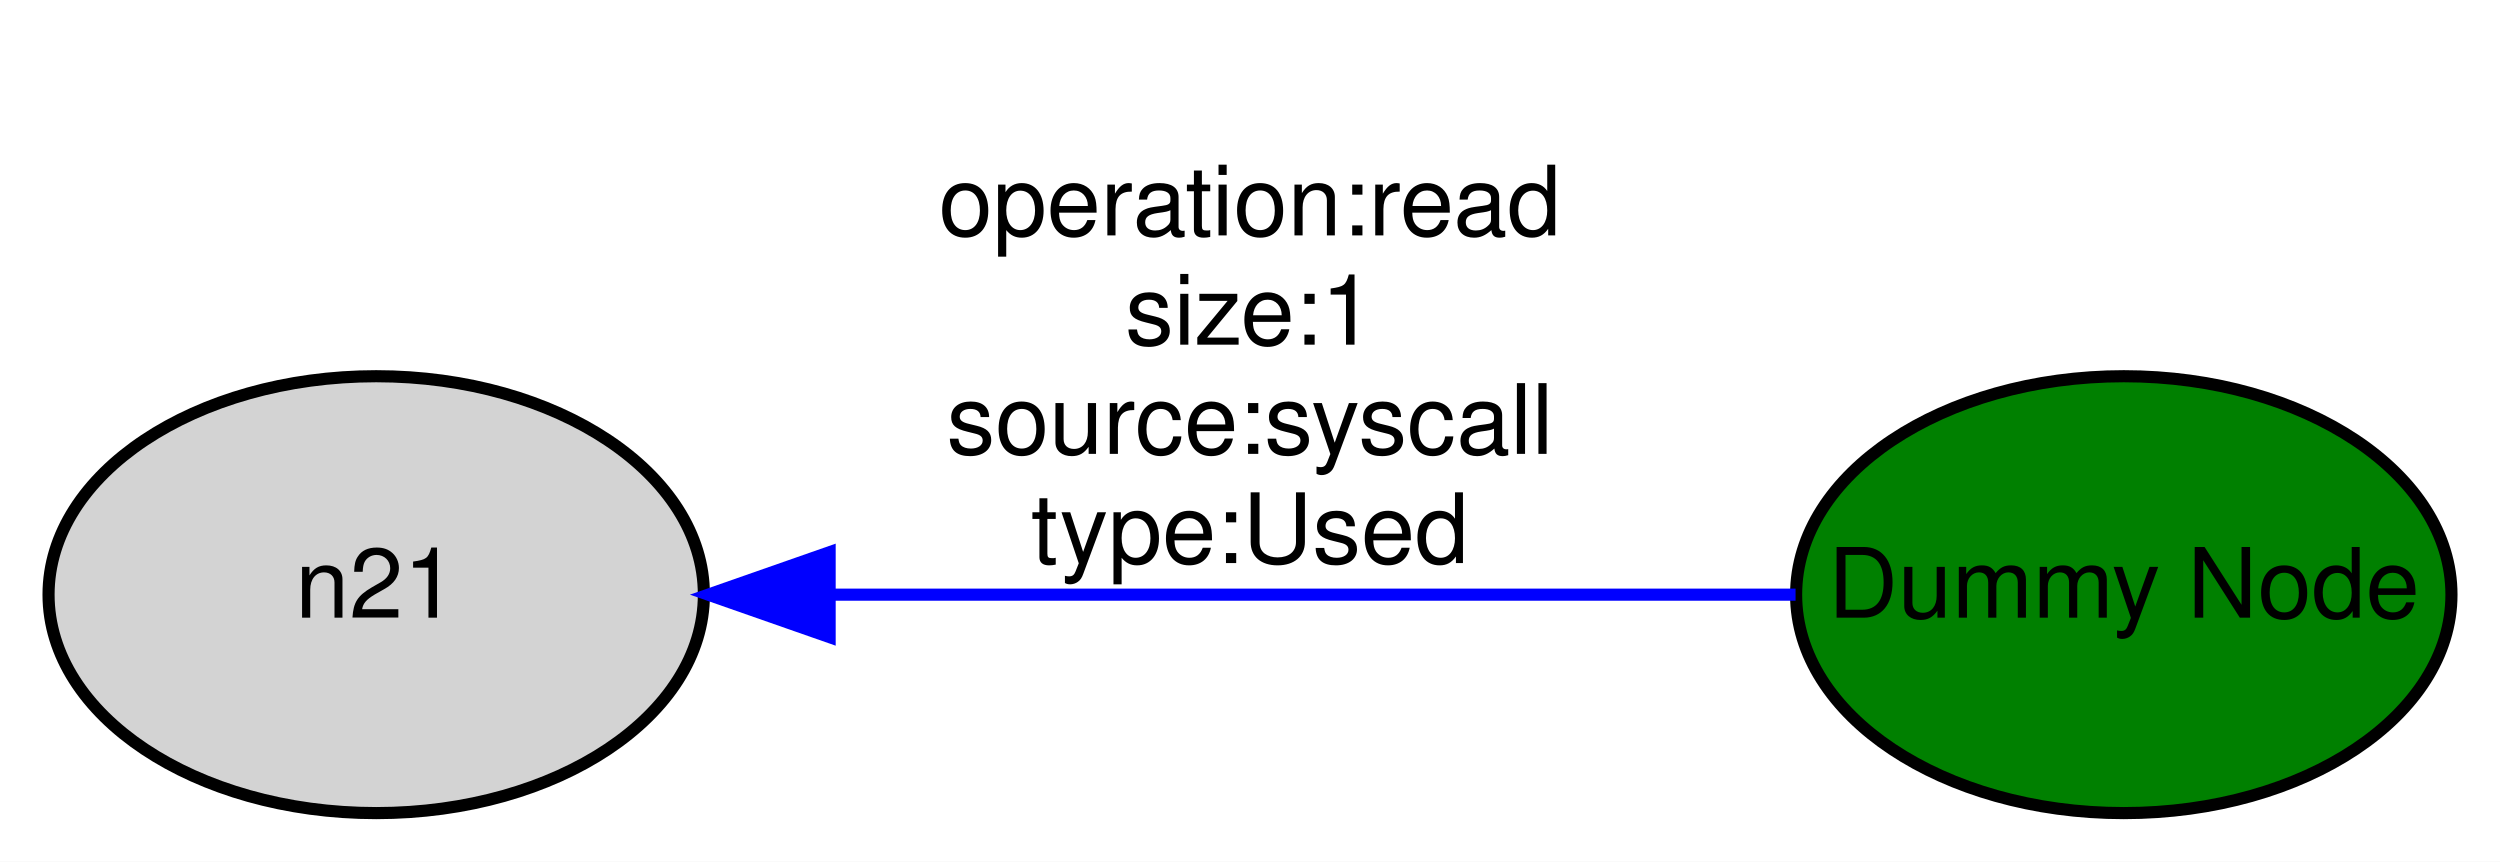
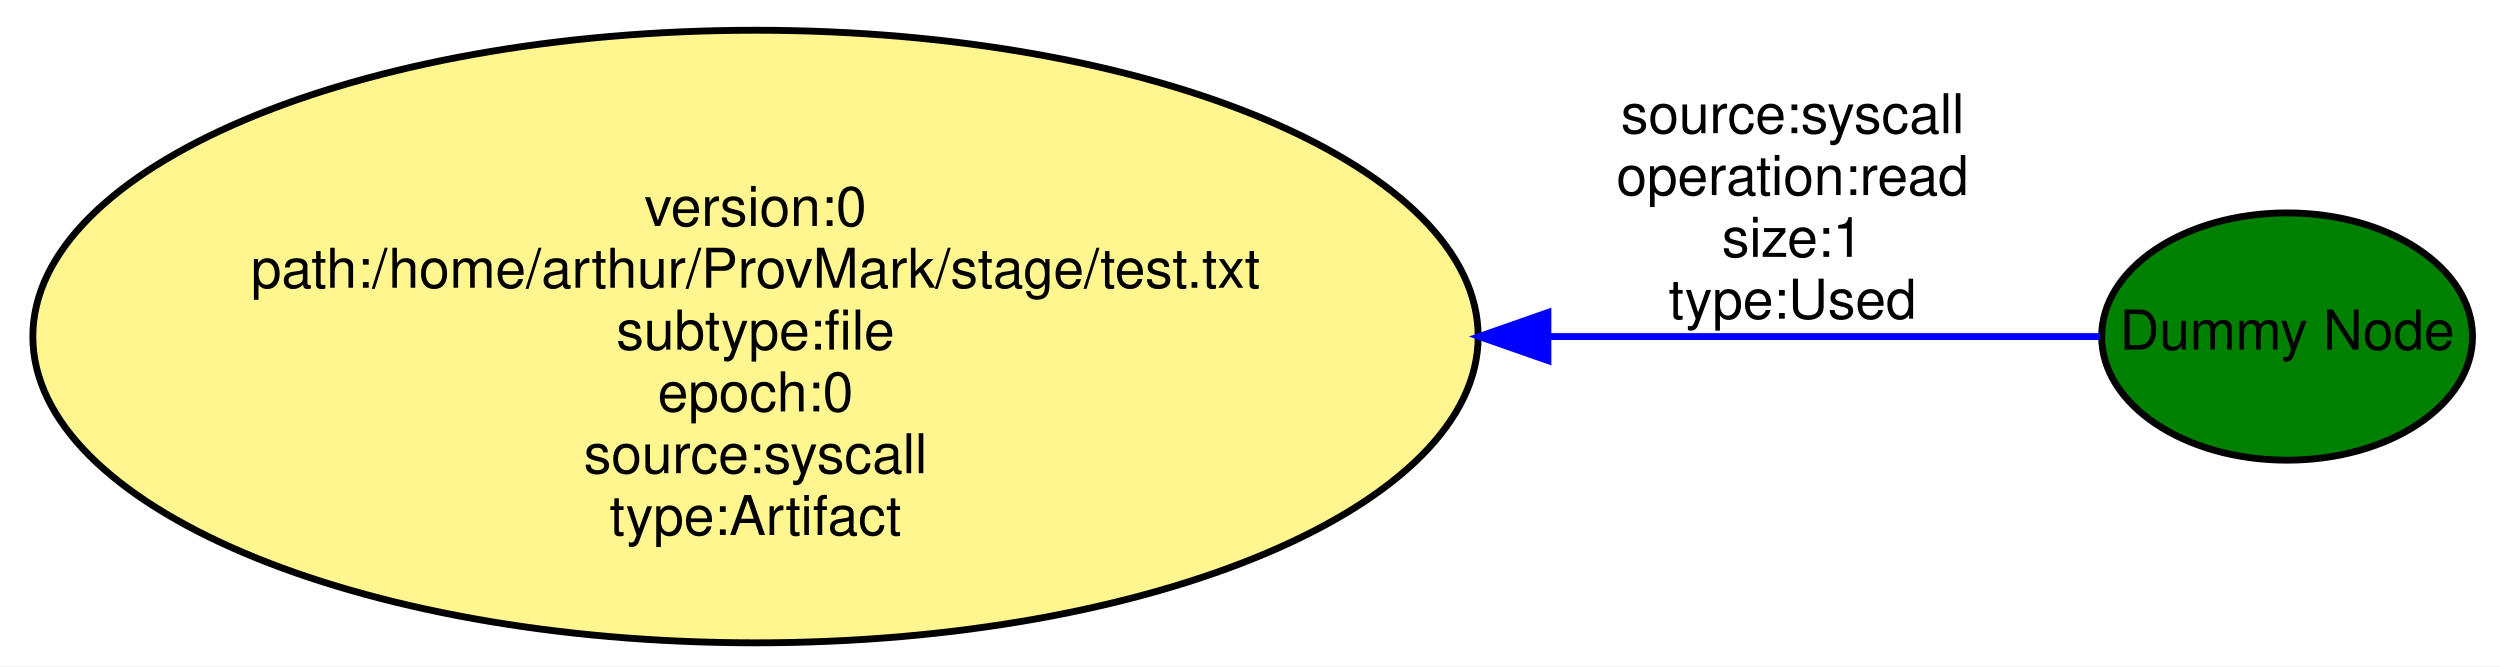
- <svg xmlns="http://www.w3.org/2000/svg" width="206pt" height="71pt" viewBox="0.00 0.00 206.00 71.00">
-   <g id="graph0" class="graph" transform="scale(1 1) rotate(0) translate(4 67)">
-     <polygon fill="white" stroke="none" points="-4,4 -4,-67 202,-67 202,4 -4,4" />
+ <svg xmlns="http://www.w3.org/2000/svg" width="364pt" height="97pt" viewBox="0.00 0.00 364.00 97.00">
+   <g id="graph0" class="graph" transform="scale(1 1) rotate(0) translate(4 93)">
+     <polygon fill="white" stroke="none" points="-4,4 -4,-93 360,-93 360,4 -4,4" />
    <g id="node1" class="node">
-       <ellipse fill="green" stroke="black" cx="171" cy="-18" rx="27" ry="18" />
-       <text text-anchor="middle" x="171" y="-16.1" font-family="Helvetica,sans-Serif" font-size="8.00">Dummy Node</text>
+       <ellipse fill="#fff68f" stroke="black" cx="106" cy="-44" rx="105.218" ry="44.596" />
+       <text text-anchor="middle" x="106" y="-60.1" font-family="Helvetica,sans-Serif" font-size="8.00">version:0</text>
+       <text text-anchor="middle" x="106" y="-51.1" font-family="Helvetica,sans-Serif" font-size="8.00">path:/home/arthur/ProvMark/stage/test.txt</text>
+       <text text-anchor="middle" x="106" y="-42.1" font-family="Helvetica,sans-Serif" font-size="8.00">subtype:file</text>
+       <text text-anchor="middle" x="106" y="-33.1" font-family="Helvetica,sans-Serif" font-size="8.00">epoch:0</text>
+       <text text-anchor="middle" x="106" y="-24.1" font-family="Helvetica,sans-Serif" font-size="8.00">source:syscall</text>
+       <text text-anchor="middle" x="106" y="-15.1" font-family="Helvetica,sans-Serif" font-size="8.00">type:Artifact</text>
    </g>
    <g id="node2" class="node">
-       <ellipse fill="lightgrey" stroke="black" cx="27" cy="-18" rx="27" ry="18" />
-       <text text-anchor="middle" x="27" y="-16.1" font-family="Helvetica,sans-Serif" font-size="8.00">n21</text>
+       <ellipse fill="green" stroke="black" cx="329" cy="-44" rx="27" ry="18" />
+       <text text-anchor="middle" x="329" y="-42.1" font-family="Helvetica,sans-Serif" font-size="8.00">Dummy Node</text>
    </g>
    <g id="edge1" class="edge">
-       <path fill="none" stroke="blue" d="M143.955,-18C121.676,-18 89.366,-18 64.507,-18" />
-       <polygon fill="blue" stroke="blue" points="64.361,-14.5 54.361,-18 64.361,-21.5 64.361,-14.5" />
-       <text text-anchor="middle" x="99" y="-47.6" font-family="Helvetica,sans-Serif" font-size="8.00">operation:read</text>
-       <text text-anchor="middle" x="99" y="-38.6" font-family="Helvetica,sans-Serif" font-size="8.00">size:1</text>
-       <text text-anchor="middle" x="99" y="-29.6" font-family="Helvetica,sans-Serif" font-size="8.00">source:syscall</text>
-       <text text-anchor="middle" x="99" y="-20.6" font-family="Helvetica,sans-Serif" font-size="8.00">type:Used</text>
+       <path fill="none" stroke="blue" d="M301.781,-44C281.441,-44 251.722,-44 221.596,-44" />
+       <polygon fill="blue" stroke="blue" points="221.377,-40.5 211.377,-44 221.377,-47.5 221.377,-40.5" />
+       <text text-anchor="middle" x="257" y="-73.6" font-family="Helvetica,sans-Serif" font-size="8.00">source:syscall</text>
+       <text text-anchor="middle" x="257" y="-64.6" font-family="Helvetica,sans-Serif" font-size="8.00">operation:read</text>
+       <text text-anchor="middle" x="257" y="-55.6" font-family="Helvetica,sans-Serif" font-size="8.00">size:1</text>
+       <text text-anchor="middle" x="257" y="-46.6" font-family="Helvetica,sans-Serif" font-size="8.00">type:Used</text>
    </g>
  </g>
</svg>
